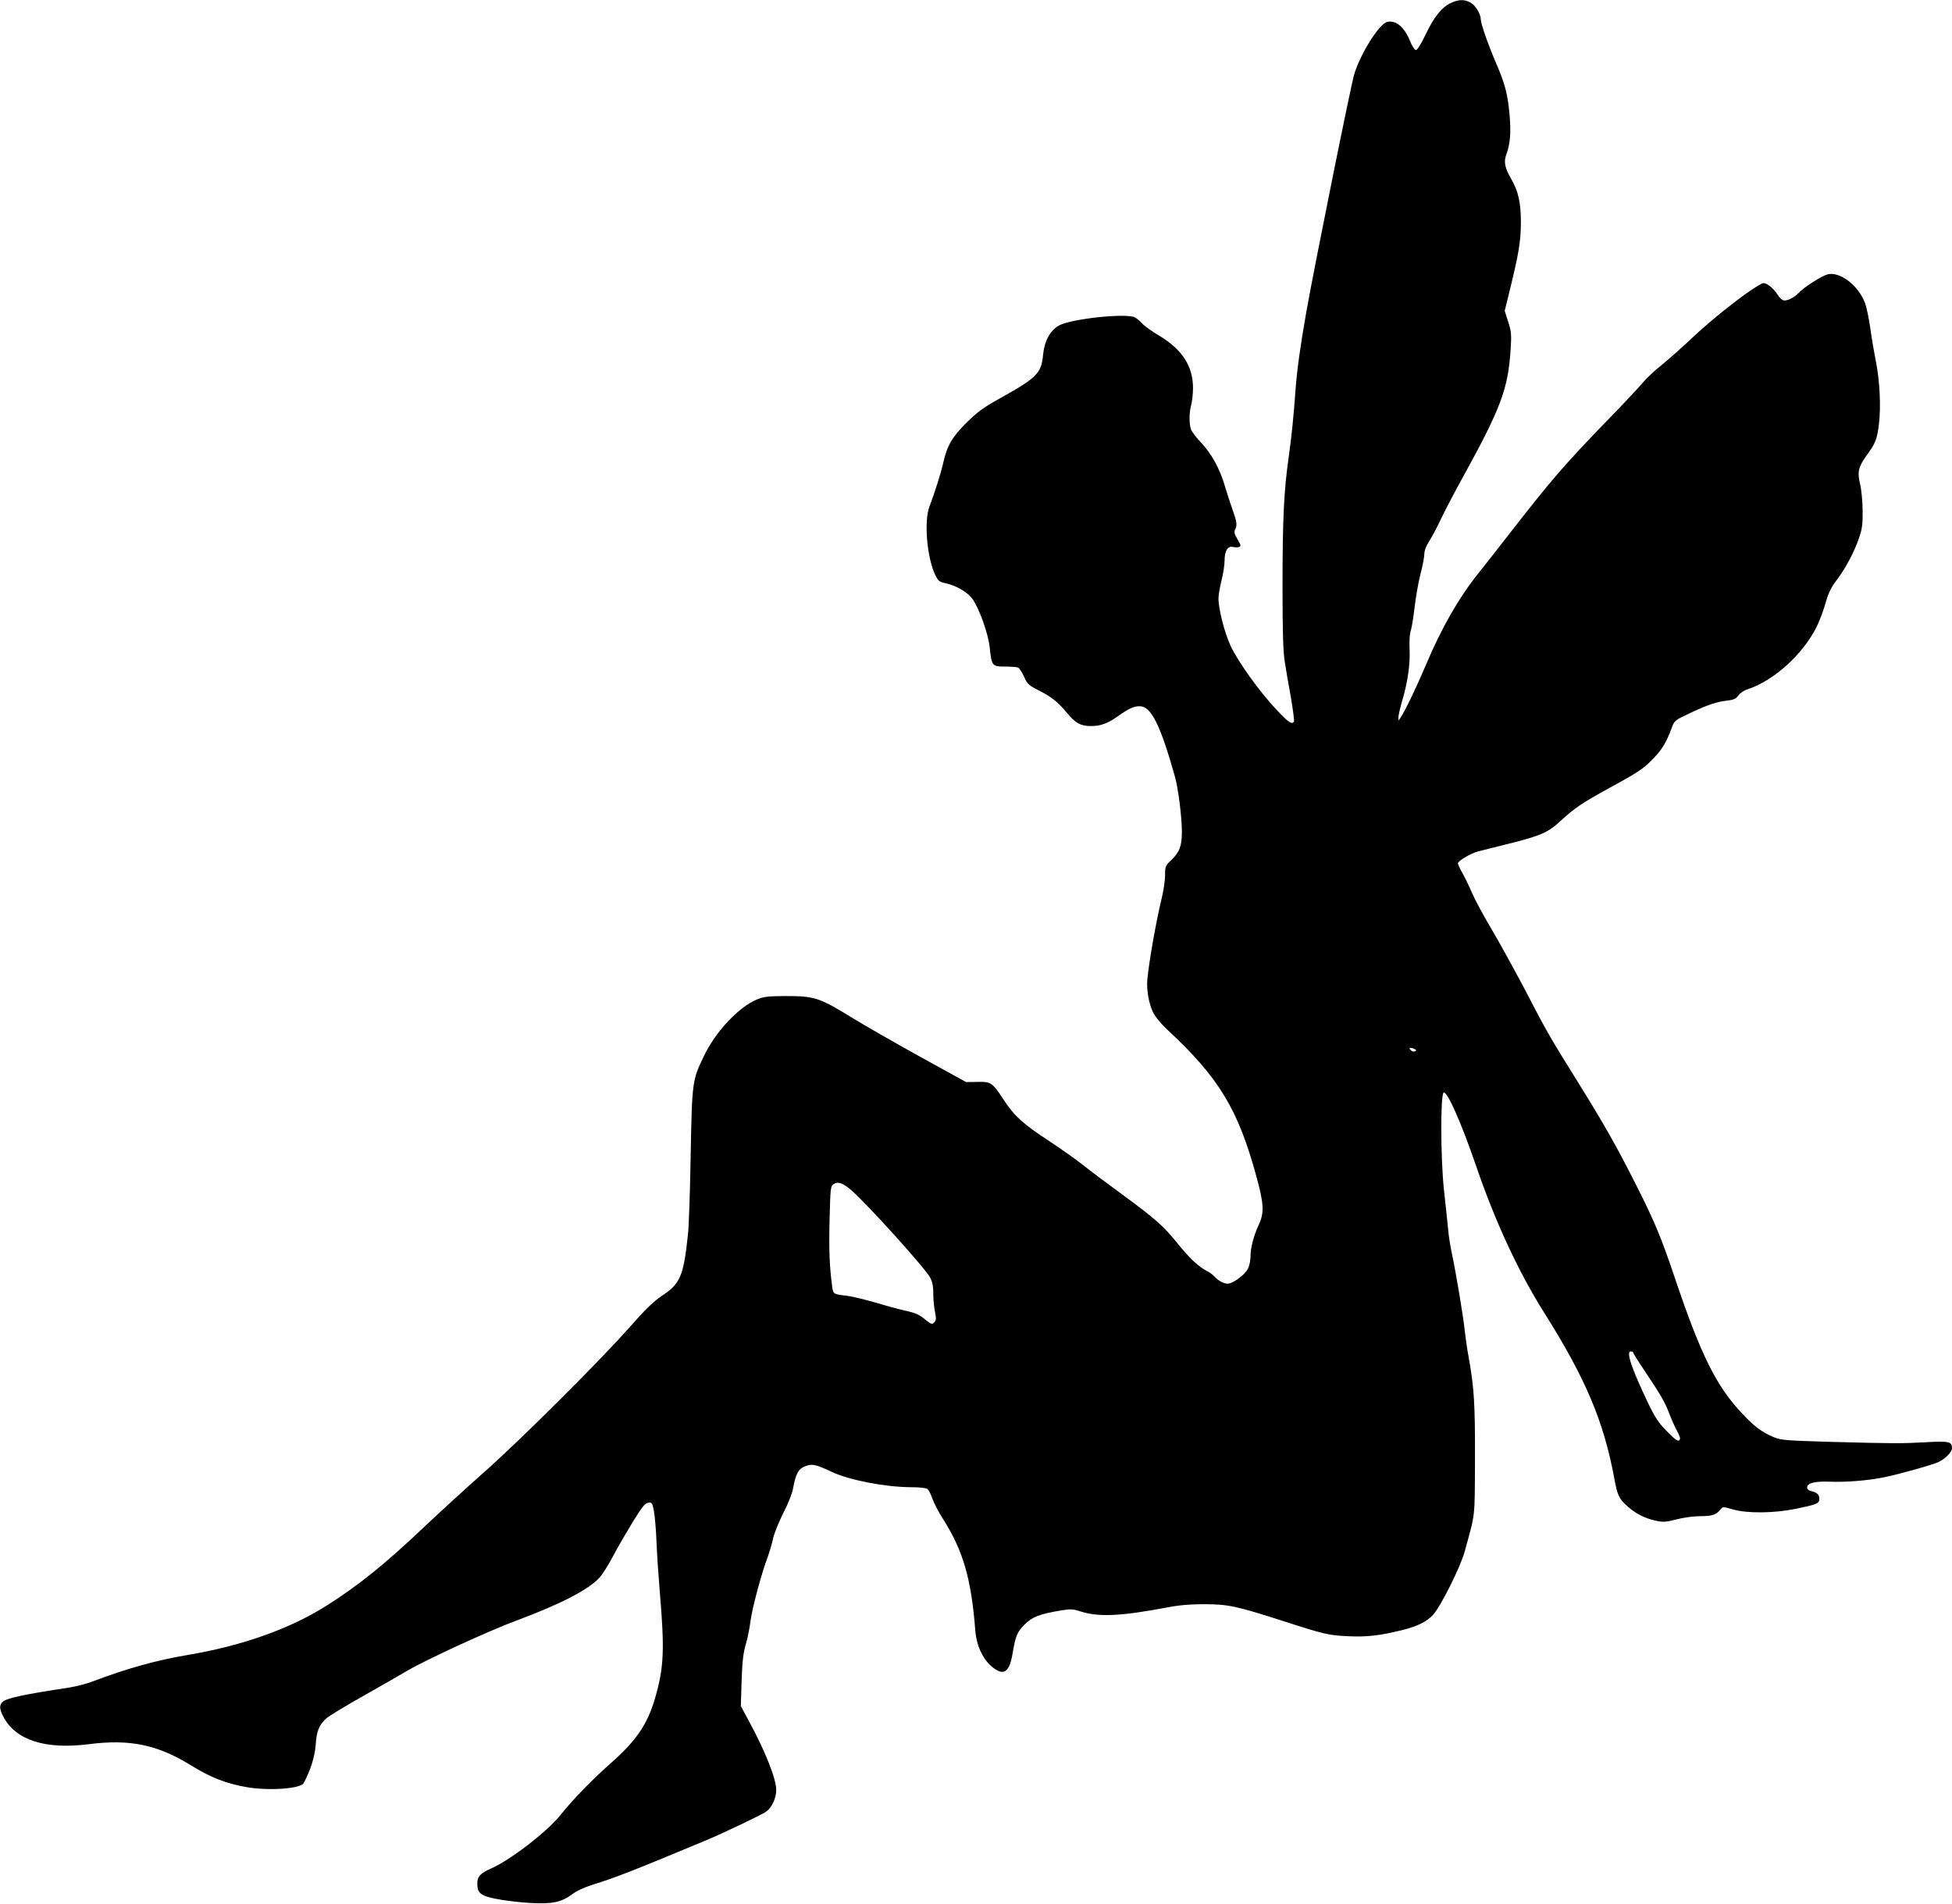
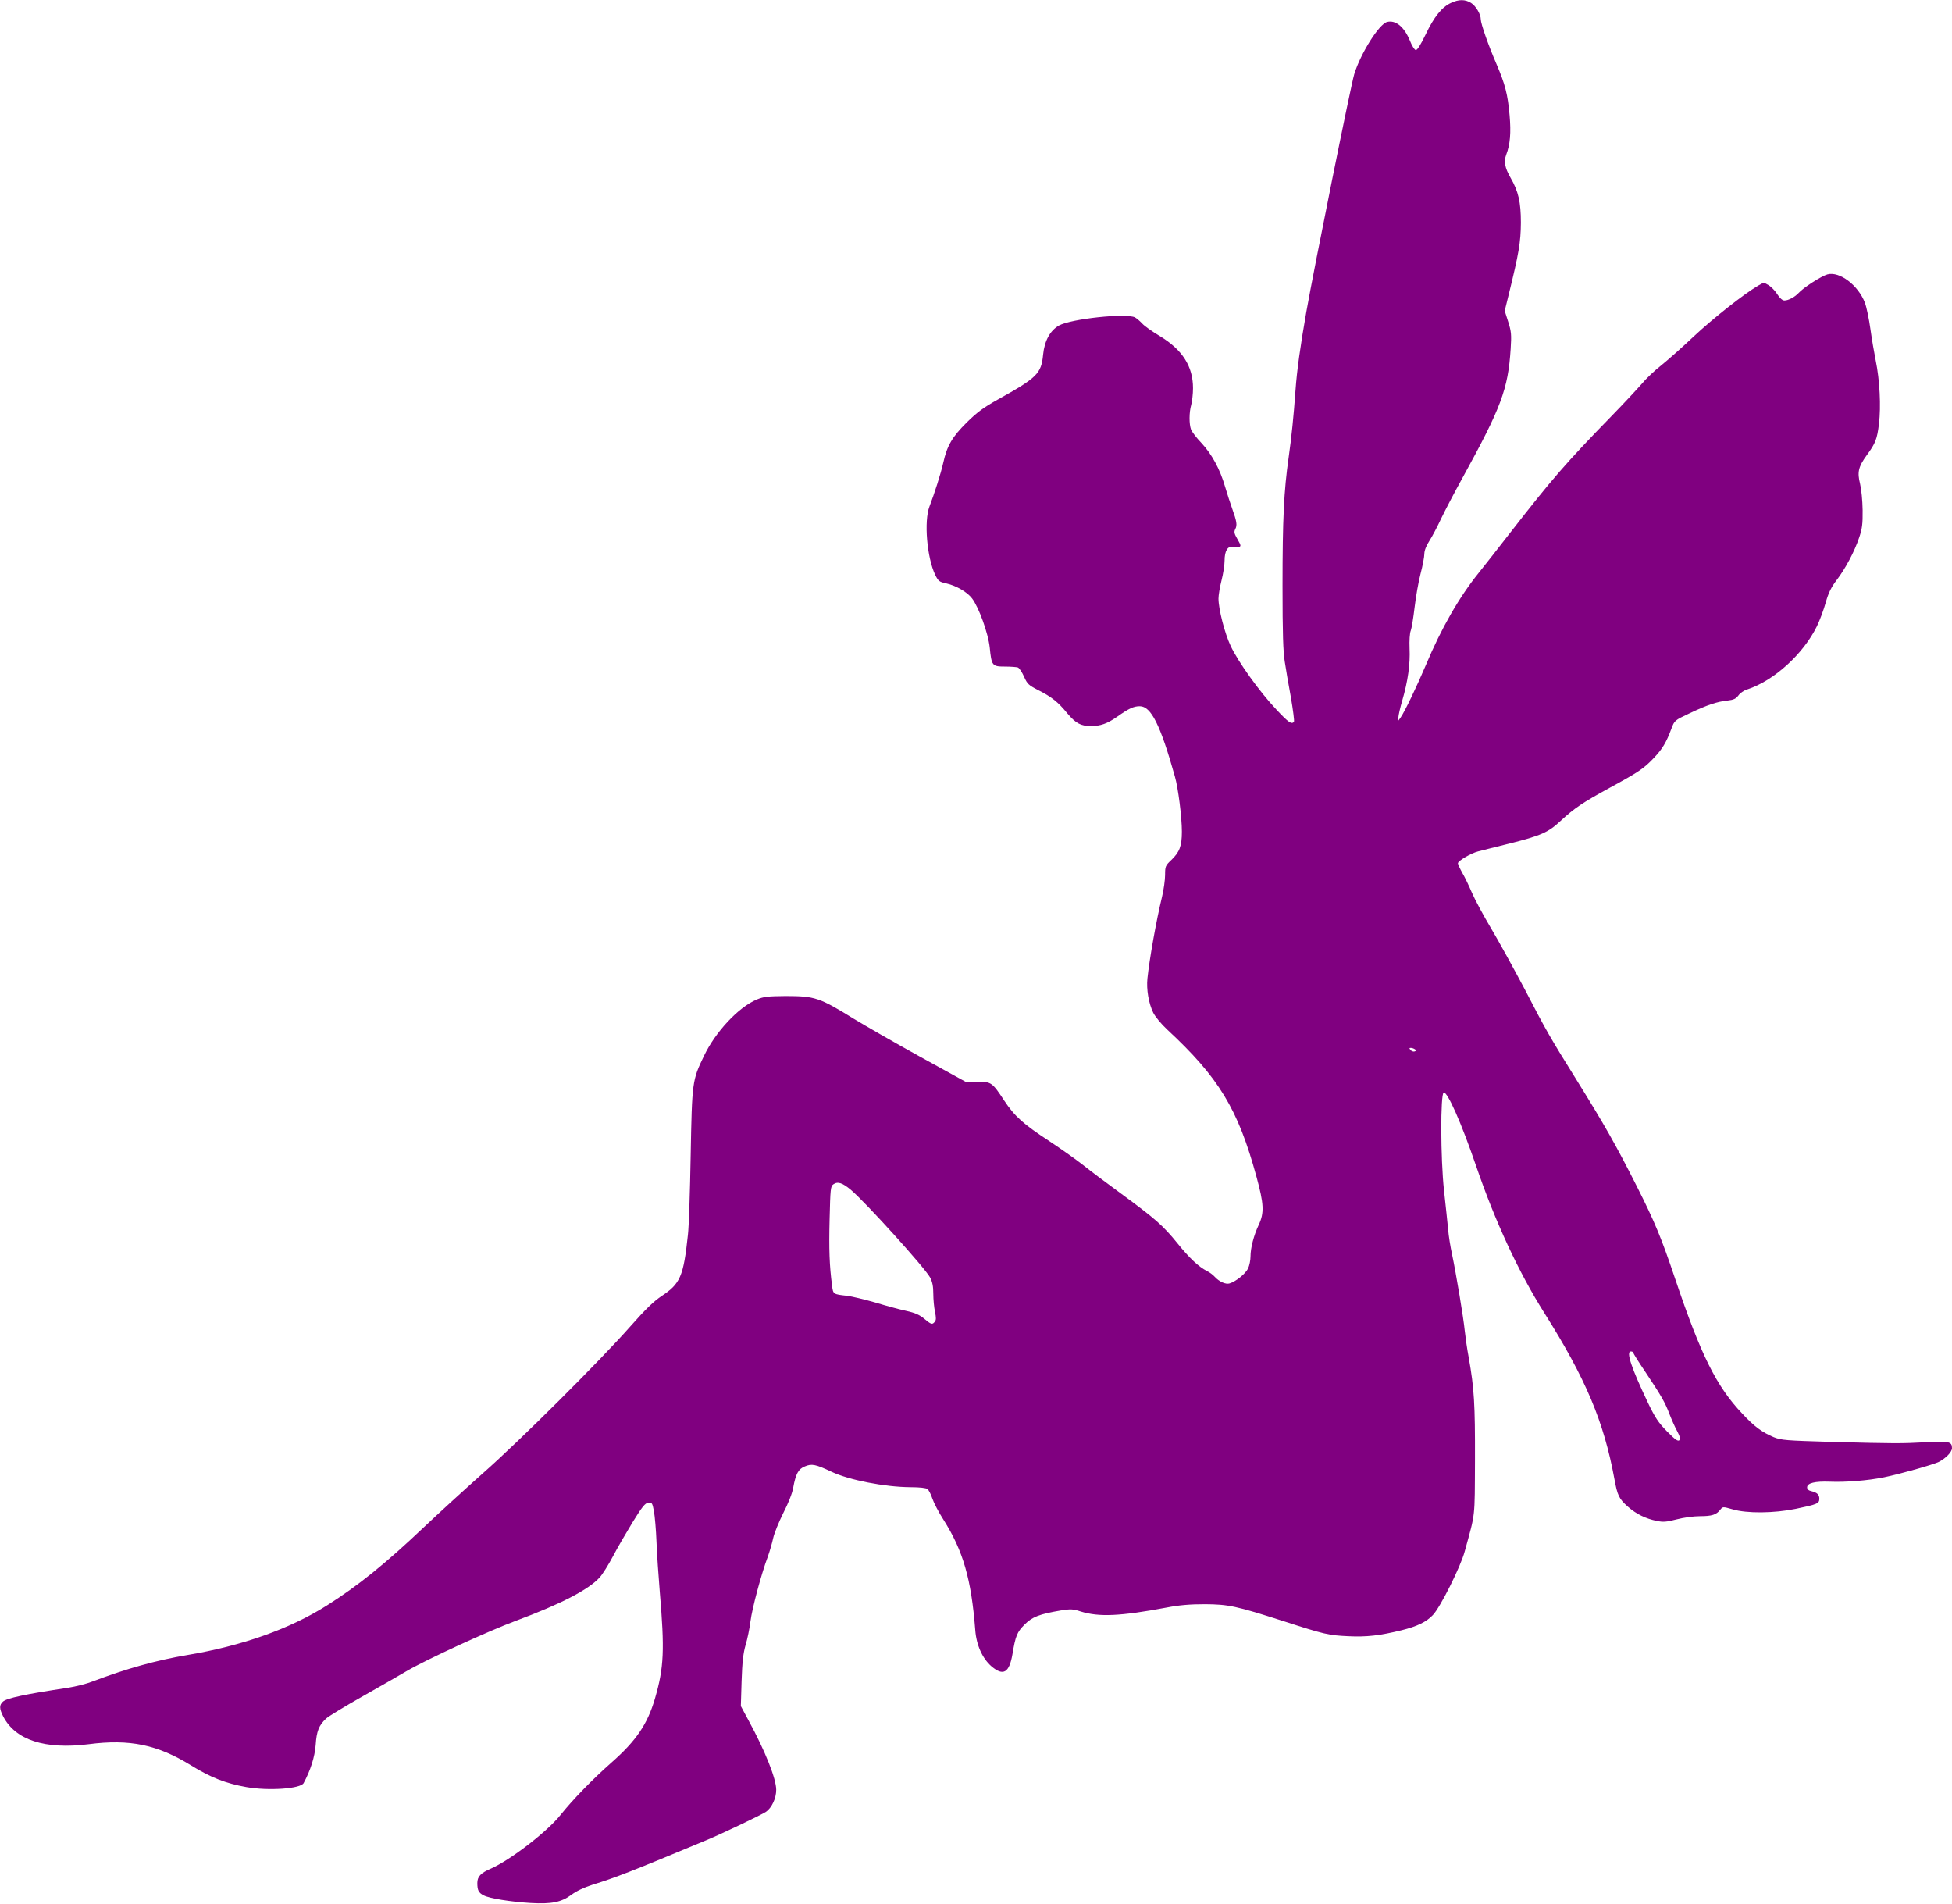
<svg xmlns="http://www.w3.org/2000/svg" version="1.0" width="1280pt" height="1248pt" viewBox="0 0 1280 1248" preserveAspectRatio="xMidYMid meet">
-   <g transform="translate(0,1248) scale(0.1,-0.1)" fill="#000000" stroke="none">
+   <g transform="translate(0,1248) scale(0.1,-0.1)" fill="purple" stroke="none">
    <path d="M9515 12461 c-60 -27 -112 -92 -167 -208 -34 -70 -55 -103 -65 -101 -8 2 -25 29 -38 62 -37 90 -93 136 -149 122 -53 -13 -175 -208 -216 -343 -23 -78 -261 -1259 -314 -1558 -39 -221 -62 -386 -71 -515 -12 -167 -26 -307 -45 -440 -31 -218 -40 -403 -40 -842 0 -310 4 -434 15 -498 7 -47 25 -152 40 -233 14 -82 23 -153 20 -158 -14 -21 -37 -5 -117 81 -108 114 -250 312 -298 415 -40 85 -80 243 -80 311 0 22 9 76 20 119 11 43 20 101 20 129 0 65 21 99 56 90 13 -3 31 -3 39 0 14 5 12 12 -10 50 -22 38 -24 48 -15 67 14 25 10 51 -20 134 -12 33 -33 98 -47 145 -33 114 -86 212 -155 286 -32 33 -62 73 -68 88 -13 36 -13 111 1 161 6 22 12 72 12 110 0 143 -69 252 -218 342 -49 29 -101 66 -115 82 -14 15 -35 33 -47 40 -57 30 -420 -9 -499 -53 -58 -33 -95 -100 -104 -191 -12 -125 -39 -151 -300 -296 -91 -51 -133 -82 -201 -149 -95 -94 -129 -152 -154 -265 -16 -71 -58 -202 -90 -285 -37 -96 -17 -336 38 -450 20 -40 26 -45 73 -55 65 -15 136 -56 168 -98 45 -59 106 -229 116 -322 12 -120 16 -125 100 -125 37 0 76 -3 85 -6 9 -4 27 -31 40 -60 21 -48 30 -56 92 -88 89 -45 131 -78 192 -153 55 -65 88 -83 155 -83 62 0 107 16 170 60 79 56 110 70 150 70 74 0 135 -122 230 -460 22 -76 46 -268 46 -362 0 -95 -15 -134 -69 -186 -39 -37 -41 -42 -41 -98 0 -32 -9 -97 -20 -143 -38 -156 -83 -410 -96 -537 -7 -71 8 -161 38 -223 13 -26 52 -74 92 -111 338 -314 464 -520 585 -964 49 -179 52 -237 15 -316 -33 -70 -54 -152 -54 -208 0 -24 -7 -59 -16 -78 -17 -35 -79 -85 -121 -98 -25 -8 -68 11 -98 44 -11 12 -33 29 -50 37 -55 28 -115 84 -194 182 -95 117 -144 160 -370 326 -96 70 -208 154 -250 188 -42 33 -139 102 -216 153 -176 115 -231 165 -299 267 -80 122 -87 126 -176 124 l-75 -1 -305 168 c-168 93 -361 204 -430 246 -227 140 -255 150 -450 150 -117 -1 -142 -4 -188 -23 -120 -51 -270 -211 -346 -370 -77 -160 -78 -168 -87 -652 -4 -236 -12 -470 -18 -520 -29 -273 -50 -321 -173 -402 -51 -34 -106 -87 -203 -197 -198 -225 -731 -756 -970 -966 -115 -102 -288 -260 -385 -352 -251 -238 -430 -383 -636 -513 -243 -154 -556 -265 -914 -325 -207 -35 -400 -89 -624 -174 -38 -15 -110 -33 -160 -41 -282 -42 -402 -68 -427 -91 -24 -22 -24 -45 1 -95 80 -157 275 -220 561 -184 270 35 452 -3 672 -139 128 -79 227 -118 362 -142 146 -26 356 -11 376 26 45 83 73 172 79 250 6 91 21 128 67 172 15 15 127 83 248 151 121 69 250 142 286 164 125 73 533 261 714 328 295 110 474 203 547 283 19 21 58 83 87 138 28 54 87 155 129 224 63 102 82 126 103 128 24 3 27 -1 37 -55 6 -32 14 -123 17 -203 3 -80 13 -224 21 -320 33 -388 28 -502 -31 -705 -49 -168 -123 -277 -284 -419 -126 -111 -254 -243 -335 -344 -87 -110 -329 -296 -456 -352 -68 -29 -90 -53 -90 -95 0 -47 8 -64 42 -81 38 -20 176 -42 308 -50 136 -8 201 5 267 54 32 24 82 48 139 66 149 46 252 86 744 291 109 45 363 167 393 187 38 27 67 88 67 144 0 72 -72 254 -181 454 l-51 95 5 165 c4 125 11 182 26 235 12 38 26 108 32 155 11 87 72 314 114 425 12 34 28 88 35 121 7 32 37 106 66 164 32 62 59 129 65 165 17 93 34 124 76 141 46 20 72 14 176 -35 114 -54 349 -100 518 -101 61 0 101 -5 111 -12 8 -7 23 -35 32 -63 9 -27 41 -89 72 -137 130 -205 183 -391 209 -723 7 -100 47 -188 107 -240 77 -65 116 -42 137 80 20 120 30 145 80 195 50 50 96 68 238 92 63 10 78 10 130 -7 119 -37 260 -31 563 26 82 16 153 22 250 22 155 -1 204 -11 519 -112 266 -86 293 -92 421 -98 122 -6 207 4 350 39 102 25 164 55 206 100 49 51 183 319 209 418 71 259 65 208 67 597 1 367 -5 471 -41 673 -11 58 -22 137 -26 175 -8 85 -57 377 -83 500 -11 50 -23 124 -26 165 -4 41 -16 156 -27 255 -23 209 -24 635 -2 642 24 8 116 -200 211 -477 126 -369 281 -702 449 -968 270 -428 390 -711 459 -1087 20 -109 30 -131 89 -183 54 -48 118 -79 189 -93 42 -9 64 -7 130 10 46 12 111 21 154 21 77 0 107 9 133 43 16 20 17 20 80 2 94 -28 271 -26 414 3 140 29 155 35 155 66 0 27 -14 41 -52 50 -19 4 -28 13 -28 25 0 28 51 41 150 37 103 -4 247 7 355 29 107 22 319 82 359 101 46 24 86 65 86 90 0 43 -20 47 -168 39 -165 -9 -205 -9 -622 2 -301 9 -329 11 -379 31 -76 32 -127 69 -206 154 -170 179 -272 385 -440 883 -90 268 -135 376 -250 604 -140 277 -213 405 -400 706 -167 268 -196 317 -336 588 -72 136 -171 316 -221 400 -50 84 -106 188 -125 232 -19 44 -47 104 -64 132 -16 29 -29 57 -29 63 0 16 85 66 132 78 24 6 117 30 207 52 204 51 254 73 333 147 93 86 146 121 321 217 193 105 227 128 293 198 54 57 81 101 114 191 20 53 20 54 118 100 118 56 181 77 249 84 41 5 55 11 72 33 11 16 37 34 58 40 175 57 367 231 457 414 19 39 45 109 58 156 18 64 36 100 71 146 59 77 118 189 148 279 20 58 24 89 23 180 -1 64 -8 136 -17 174 -19 76 -11 111 45 188 56 76 67 104 79 204 14 114 5 289 -21 414 -10 50 -26 143 -35 208 -9 65 -25 143 -36 172 -43 114 -166 208 -246 186 -39 -11 -157 -86 -188 -121 -25 -27 -67 -50 -94 -50 -13 0 -30 15 -46 40 -14 23 -40 49 -57 60 -32 19 -32 19 -70 -3 -93 -55 -294 -213 -423 -334 -77 -73 -174 -158 -215 -191 -41 -32 -97 -85 -124 -118 -28 -32 -115 -126 -196 -209 -304 -312 -395 -418 -665 -765 -88 -113 -181 -232 -208 -265 -129 -160 -246 -364 -347 -605 -62 -146 -138 -304 -165 -343 l-15 -21 0 22 c0 12 11 61 25 109 37 126 53 240 48 342 -2 52 1 100 8 117 6 16 17 84 25 152 8 68 25 167 39 220 14 53 25 112 25 131 0 21 12 53 33 85 18 28 53 94 77 146 25 52 87 171 139 265 255 463 300 584 317 848 6 94 4 114 -16 177 l-23 72 26 106 c67 272 79 344 80 472 0 134 -16 206 -68 295 -37 65 -45 106 -28 151 26 68 32 144 22 258 -12 137 -29 203 -86 336 -53 122 -103 265 -103 293 0 34 -33 89 -64 108 -39 24 -80 24 -131 0z m-237 -6860 c11 -7 11 -9 -1 -14 -9 -3 -21 1 -27 9 -10 11 -10 14 1 14 8 0 20 -4 27 -9z m-3698 -922 c99 -84 484 -510 519 -574 15 -29 21 -57 21 -107 0 -37 5 -90 11 -118 8 -39 8 -54 -1 -65 -17 -21 -23 -19 -69 19 -31 26 -60 39 -119 52 -42 9 -134 34 -203 55 -70 20 -153 40 -185 44 -91 10 -91 10 -98 68 -17 128 -21 236 -16 435 5 199 6 215 25 228 28 20 59 10 115 -37z m5130 -1067 c0 -5 34 -60 77 -123 105 -157 132 -204 160 -279 14 -36 36 -86 51 -113 19 -37 23 -50 14 -59 -9 -9 -28 4 -81 58 -57 58 -78 90 -126 190 -107 225 -144 334 -111 334 9 0 16 -4 16 -8z" />
  </g>
</svg>
